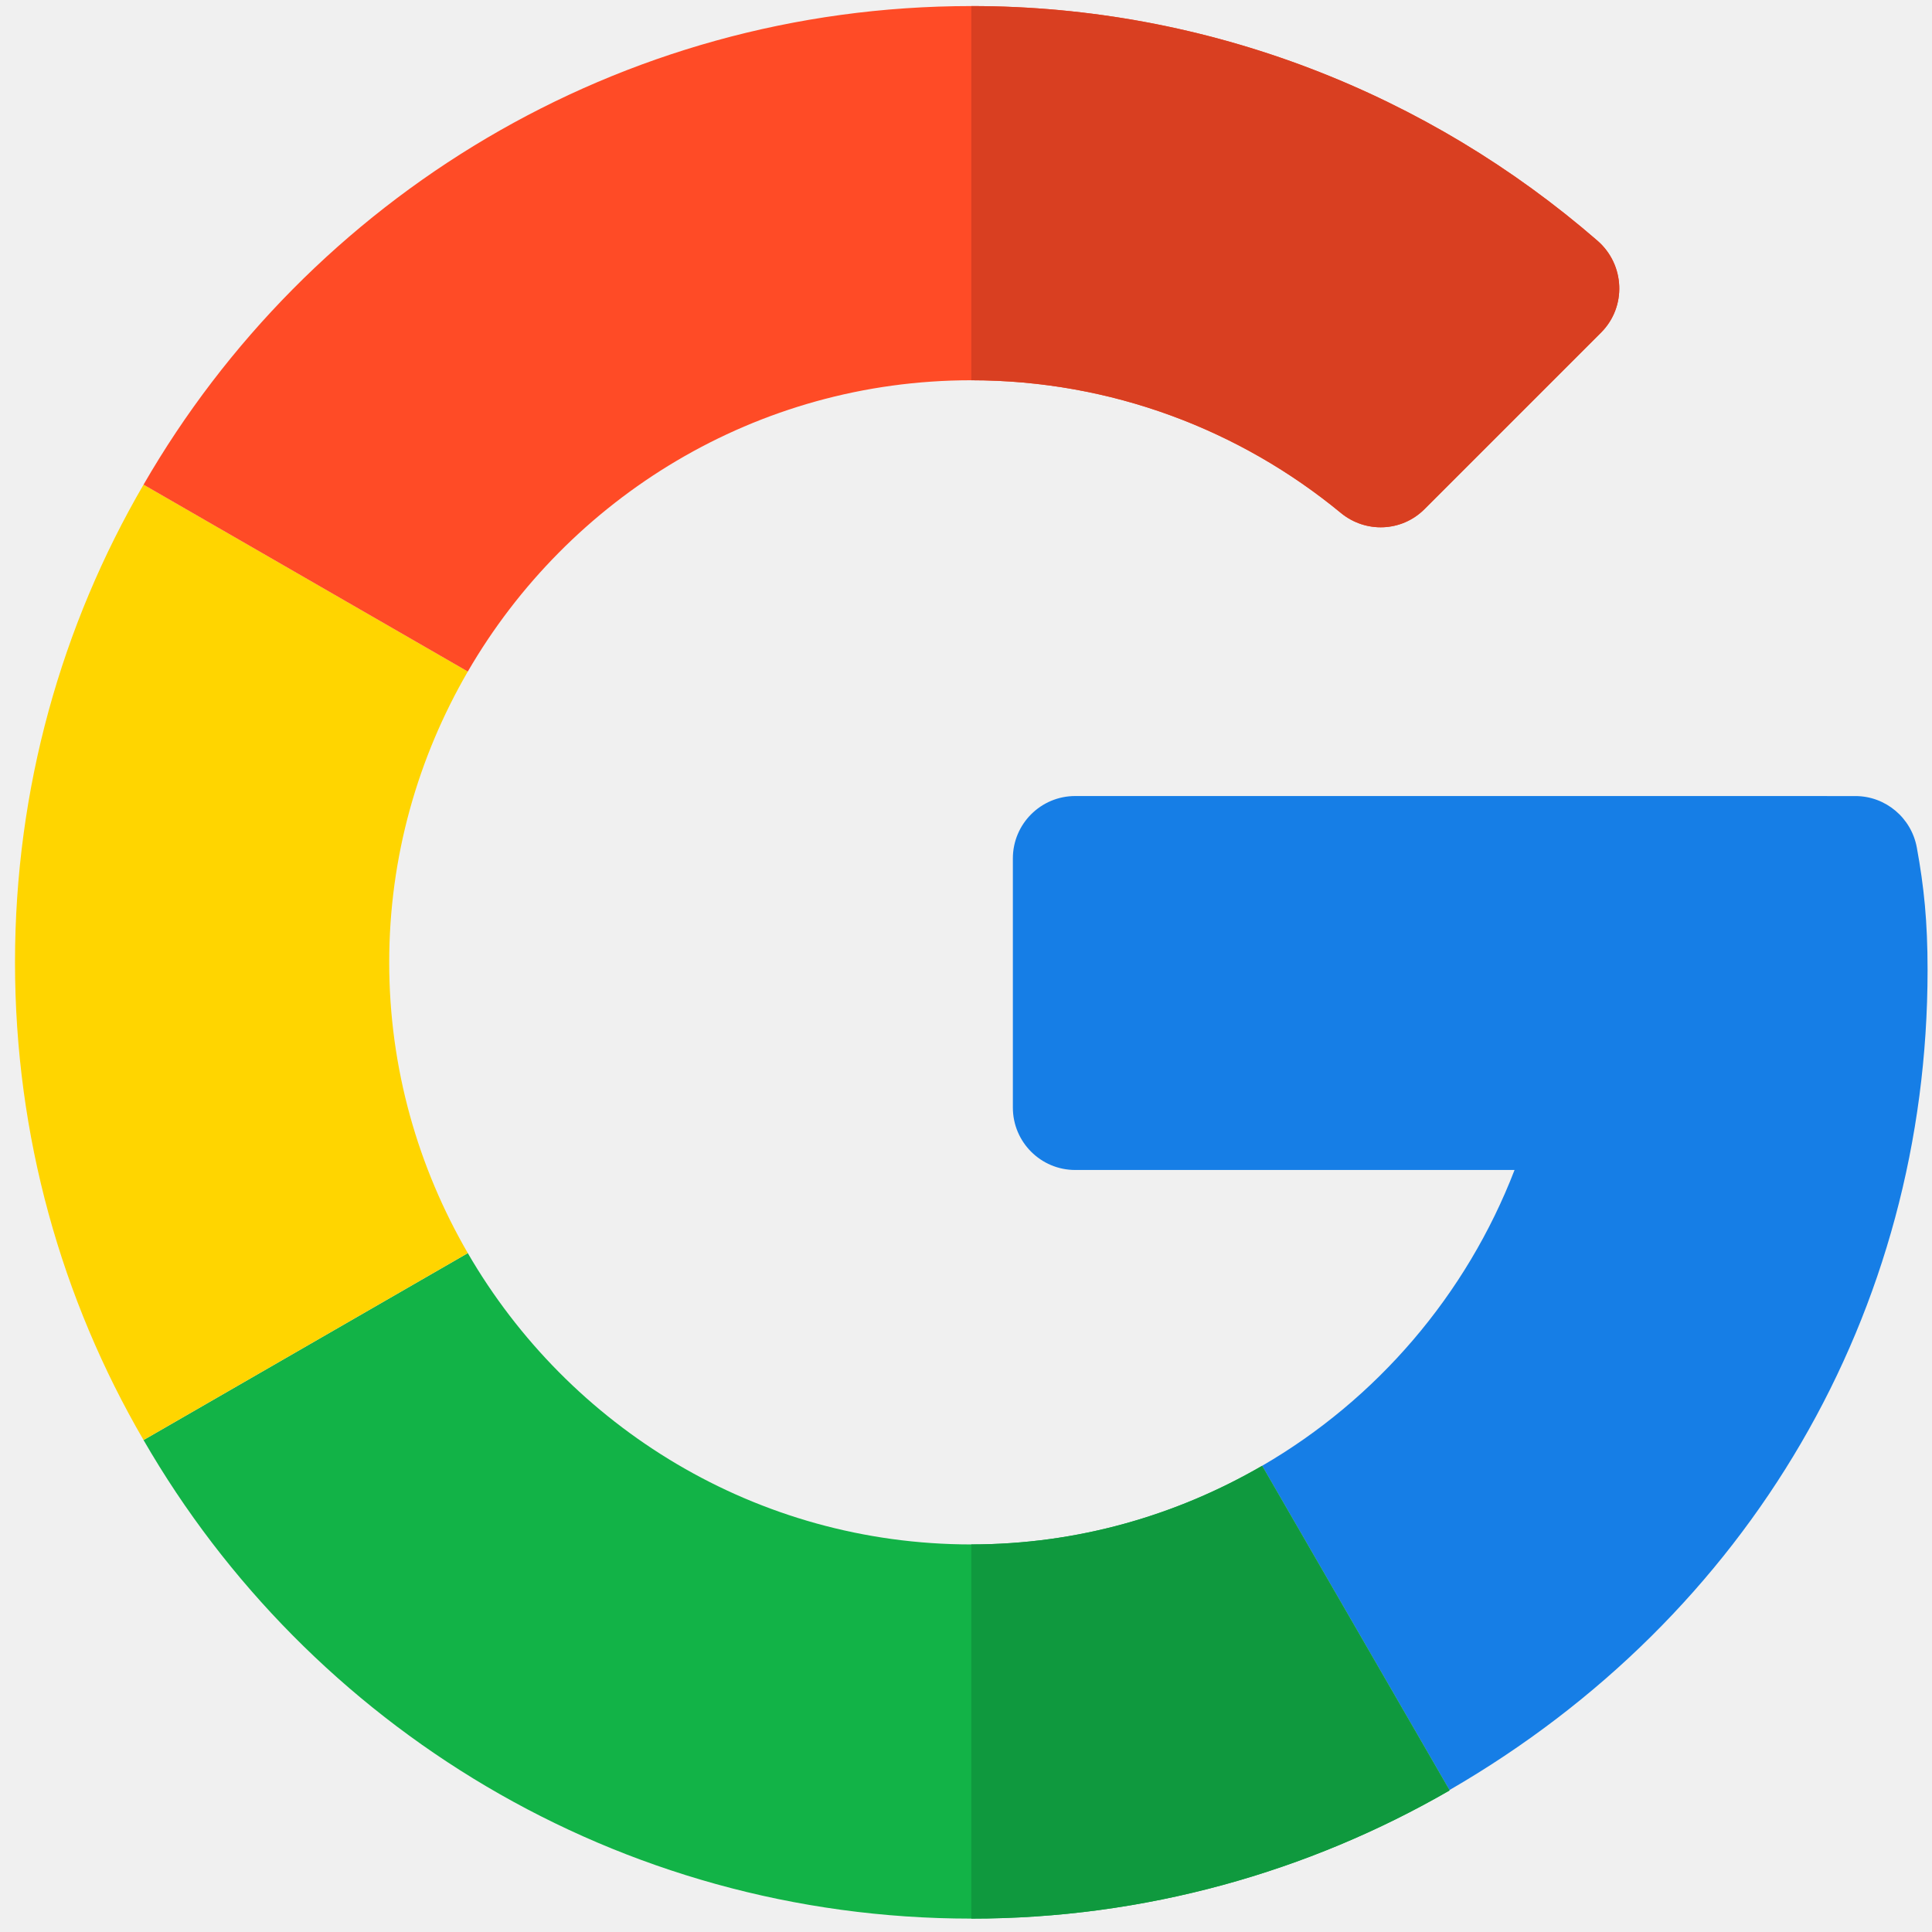
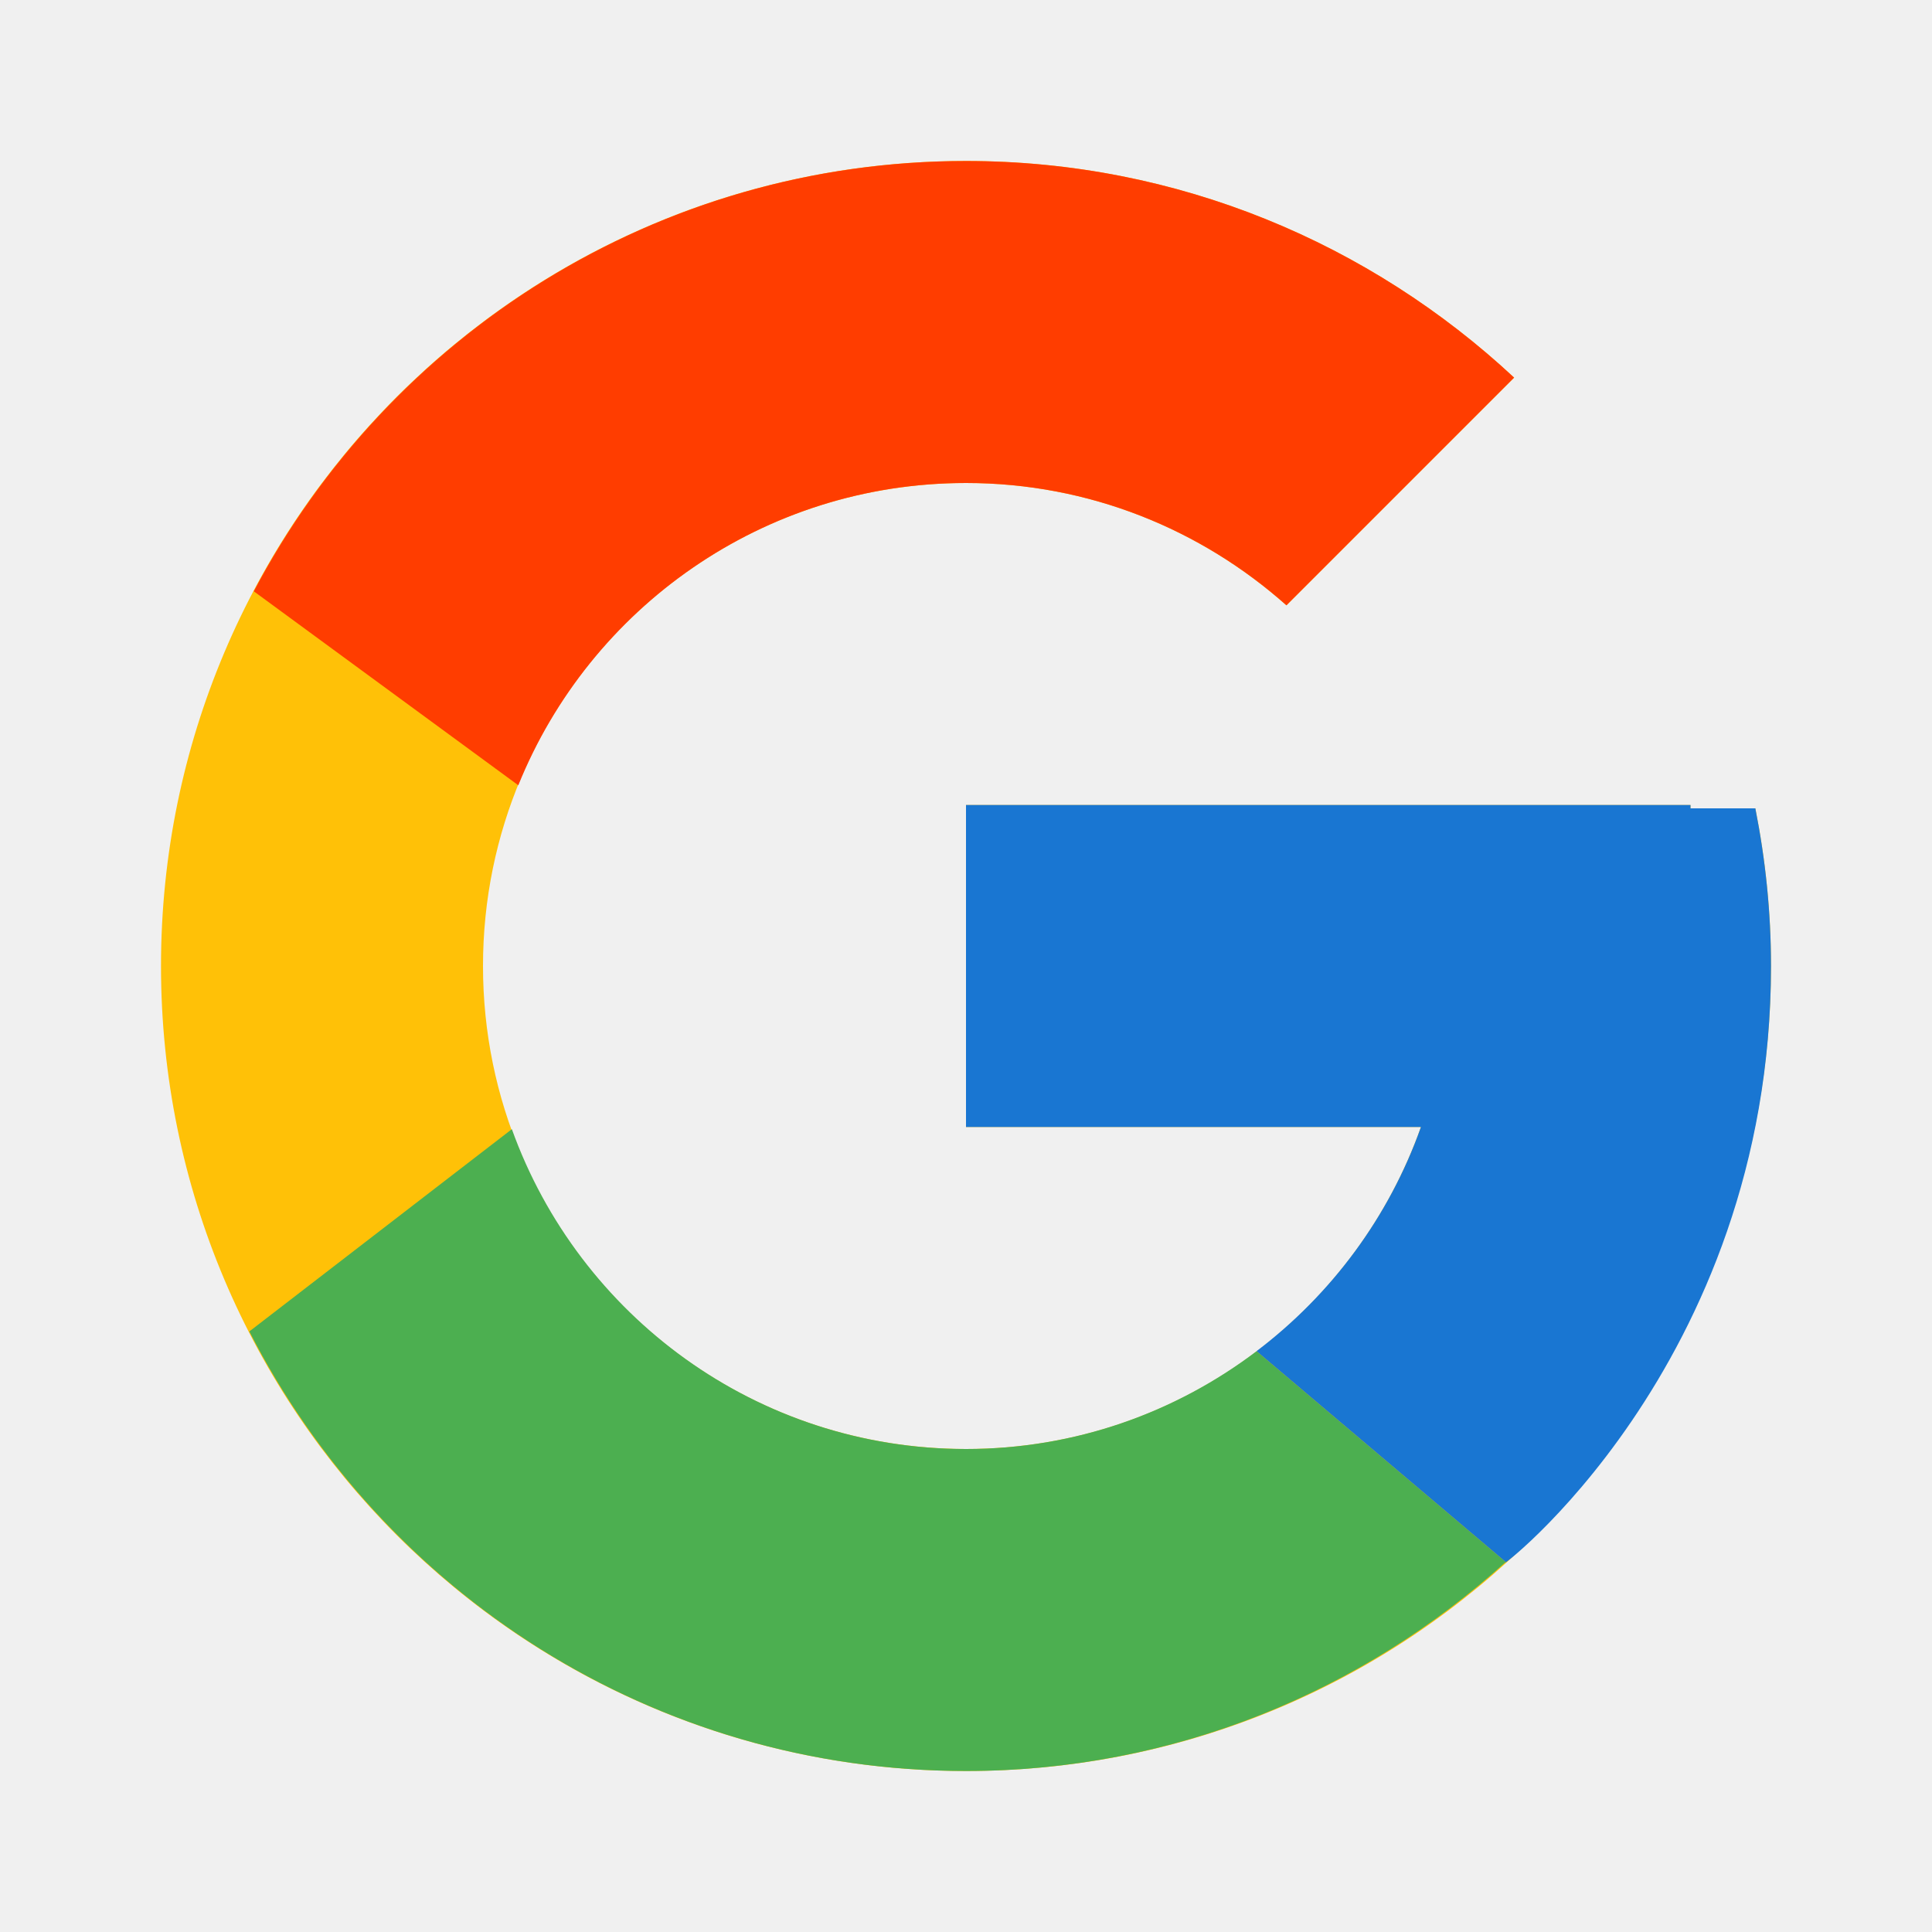
- <svg xmlns="http://www.w3.org/2000/svg" width="124" height="124" viewBox="0 0 124 124" fill="none">
-   <g clip-path="url(#clip0)">
-     <path d="M119.081 51.093L69.011 51.091C66.8 51.091 65.008 52.883 65.008 55.094V71.089C65.008 73.299 66.8 75.092 69.011 75.092H97.207C94.12 83.104 88.357 89.815 81.005 94.079L93.028 114.891C112.314 103.737 123.716 84.166 123.716 62.258C123.716 59.139 123.486 56.909 123.026 54.398C122.677 52.49 121.02 51.093 119.081 51.093Z" fill="#167EE6" />
-     <path d="M62.339 99.125C48.54 99.125 36.494 91.585 30.025 80.429L9.213 92.425C19.804 110.781 39.644 123.141 62.339 123.141C73.472 123.141 83.978 120.144 93.027 114.92V114.891L81.004 94.079C75.505 97.268 69.141 99.125 62.339 99.125Z" fill="#12B347" />
-     <path d="M93.028 114.919V114.891L81.005 94.078C75.505 97.267 69.142 99.124 62.339 99.124V123.141C73.473 123.141 83.978 120.143 93.028 114.919Z" fill="#0F993E" />
-     <path d="M24.98 61.765C24.98 54.963 26.836 48.6 30.025 43.101L9.213 31.105C3.961 40.126 0.963 50.603 0.963 61.765C0.963 72.927 3.961 83.403 9.213 92.424L30.025 80.428C26.836 74.929 24.98 68.566 24.98 61.765Z" fill="#FFD500" />
-     <path d="M62.339 24.406C71.337 24.406 79.602 27.603 86.058 32.921C87.651 34.233 89.966 34.139 91.424 32.68L102.757 21.347C104.413 19.692 104.295 16.982 102.527 15.448C91.71 6.065 77.637 0.389 62.339 0.389C39.644 0.389 19.804 12.75 9.213 31.106L30.025 43.101C36.494 31.945 48.54 24.406 62.339 24.406Z" fill="#FF4B26" />
-     <path d="M86.058 32.921C87.651 34.233 89.966 34.139 91.425 32.68L102.758 21.347C104.413 19.692 104.295 16.982 102.527 15.448C91.711 6.064 77.637 0.389 62.339 0.389V24.406C71.337 24.406 79.603 27.603 86.058 32.921Z" fill="#D93F21" />
-   </g>
-   <defs>
-     <clipPath id="clip0">
-       <rect width="122.752" height="122.752" fill="white" transform="translate(0.963379 0.388794)" />
-     </clipPath>
-   </defs>
+ <svg xmlns="http://www.w3.org/2000/svg" viewBox="0 0 48 48" width="124px" height="124px">
+   <path fill="#FFC107" d="M43.611,20.083H42V20H24v8h11.303c-1.649,4.657-6.08,8-11.303,8c-6.627,0-12-5.373-12-12c0-6.627,5.373-12,12-12c3.059,0,5.842,1.154,7.961,3.039l5.657-5.657C34.046,6.053,29.268,4,24,4C12.955,4,4,12.955,4,24c0,11.045,8.955,20,20,20c11.045,0,20-8.955,20-20C44,22.659,43.862,21.35,43.611,20.083z" />
+   <path fill="#FF3D00" d="M6.306,14.691l6.571,4.819C14.655,15.108,18.961,12,24,12c3.059,0,5.842,1.154,7.961,3.039l5.657-5.657C34.046,6.053,29.268,4,24,4C16.318,4,9.656,8.337,6.306,14.691z" />
+   <path fill="#4CAF50" d="M24,44c5.166,0,9.86-1.977,13.409-5.192l-6.19-5.238C29.211,35.091,26.715,36,24,36c-5.202,0-9.619-3.317-11.283-7.946l-6.522,5.025C9.505,39.556,16.227,44,24,44z" />
+   <path fill="#1976D2" d="M43.611,20.083H42V20H24v8h11.303c-0.792,2.237-2.231,4.166-4.087,5.571c0.001-0.001,0.002-0.001,0.003-0.002l6.19,5.238C36.971,39.205,44,34,44,24C44,22.659,43.862,21.35,43.611,20.083z" />
</svg>
